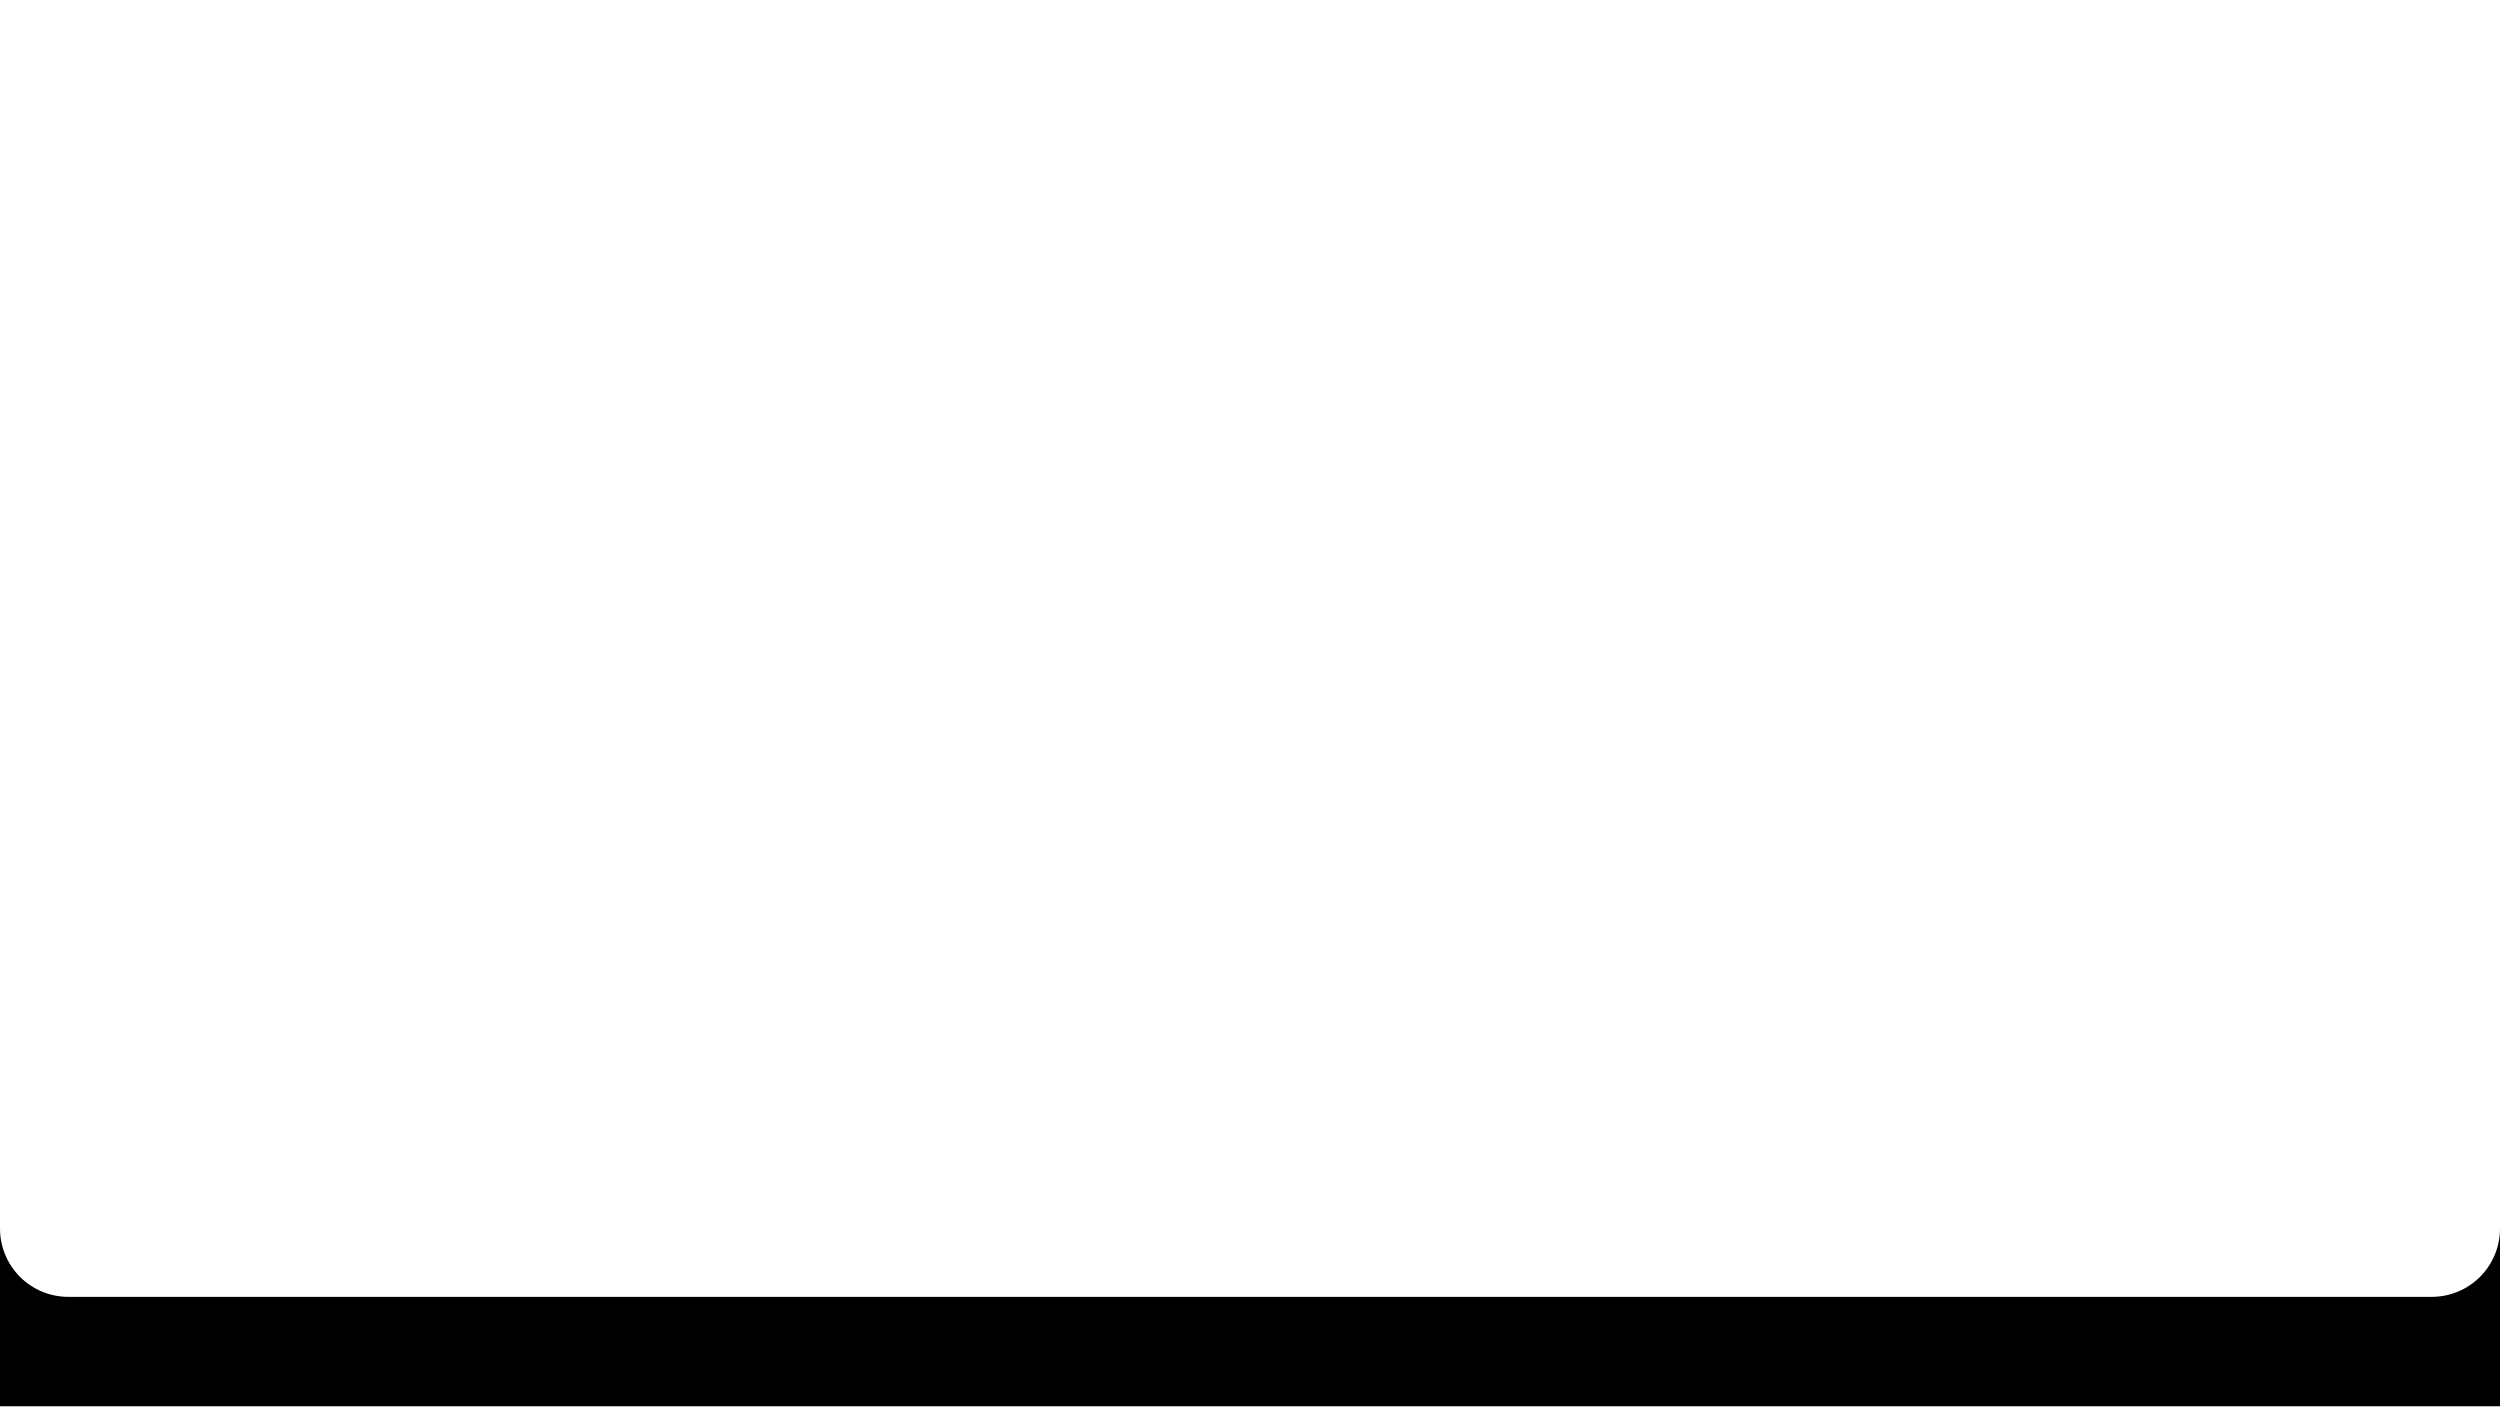
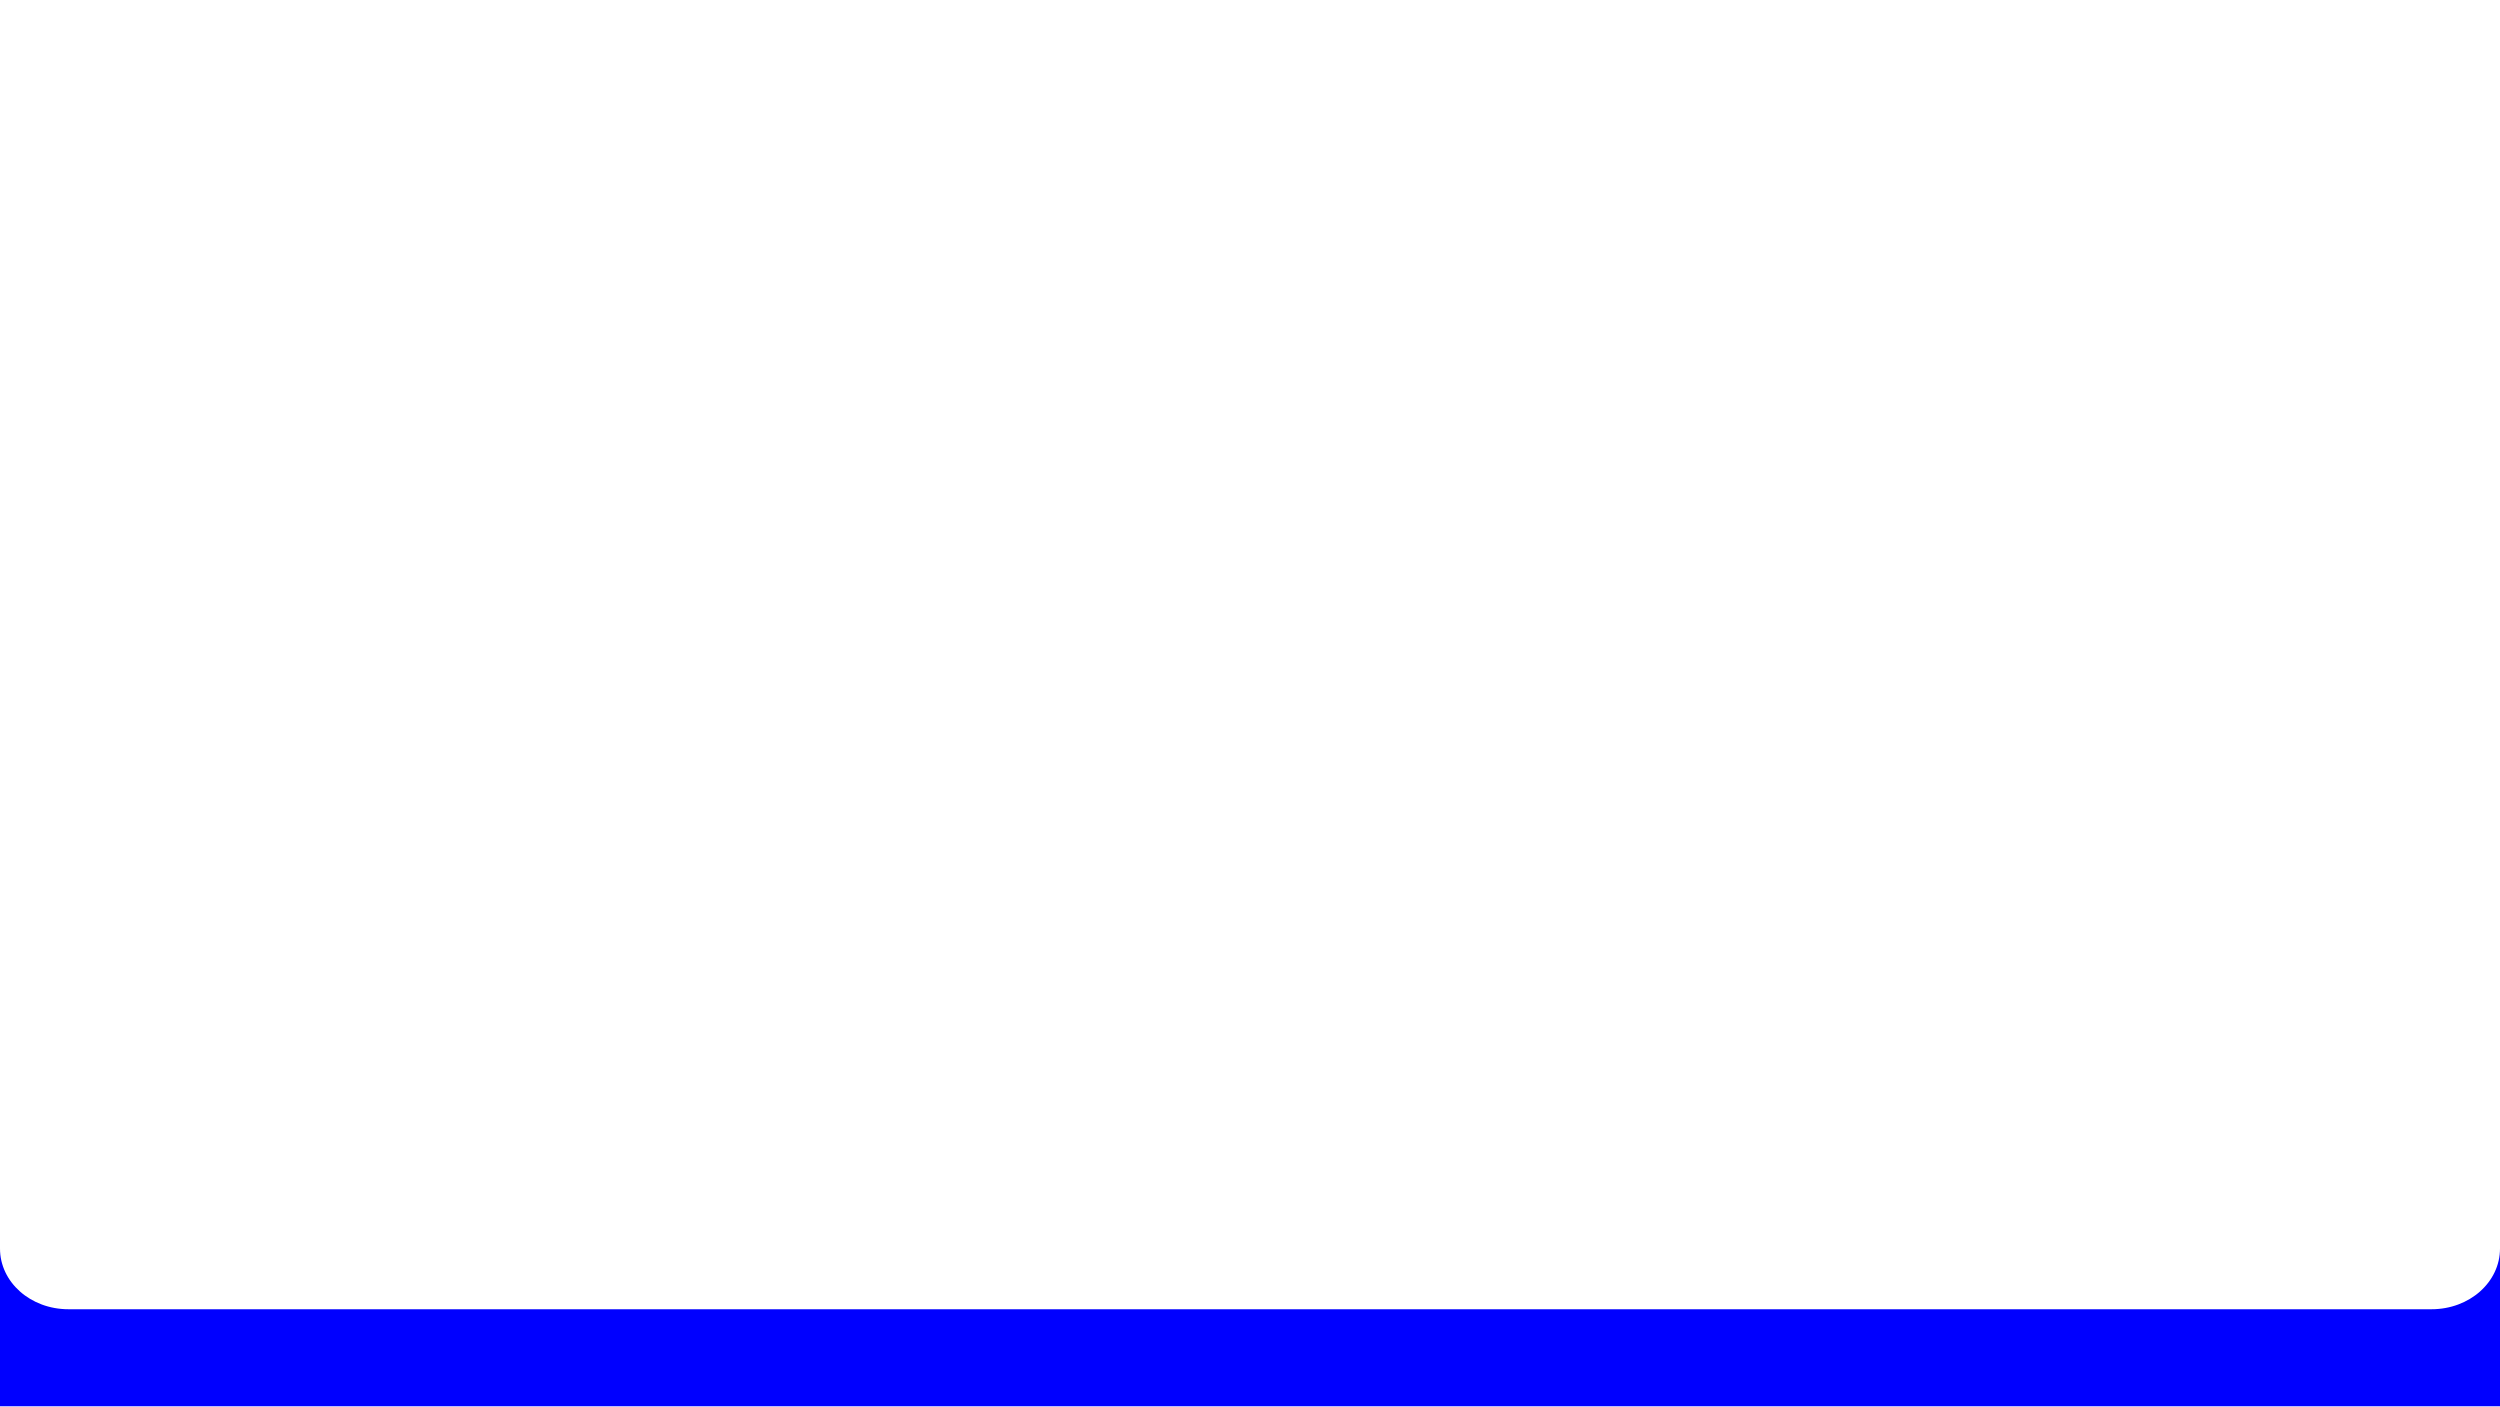
<svg xmlns="http://www.w3.org/2000/svg" width="1920" height="1080" viewBox="0 0 508 285.75" version="1.1" id="svg5">
  <defs id="defs2" />
  <g id="layer1">
-     <path id="rect1485" style="fill:#000000;stroke-width:3.78;stroke-linecap:round;paint-order:markers fill stroke;stroke:none" d="M 0 943.43 L 0 1080 L 1920 1080 L 1920 943.43 C 1920 972.548 1896.558 995.99 1867.439 995.99 L 52.561 995.99 C 23.442 995.99 0 972.548 0 943.43 z " transform="scale(0.2645833)" />
+     <path id="rect1485" style="fill:#0000ff;stroke:none;stroke-width:0.942;stroke-linecap:round;paint-order:markers fill stroke" d="M 0,253.706 V 285.75 h 508 v -32.044 c 0,6.832 -6.202,12.332 -13.907,12.332 H 13.907 C 6.202,266.038 0,260.538 0,253.706 Z" />
  </g>
</svg>
